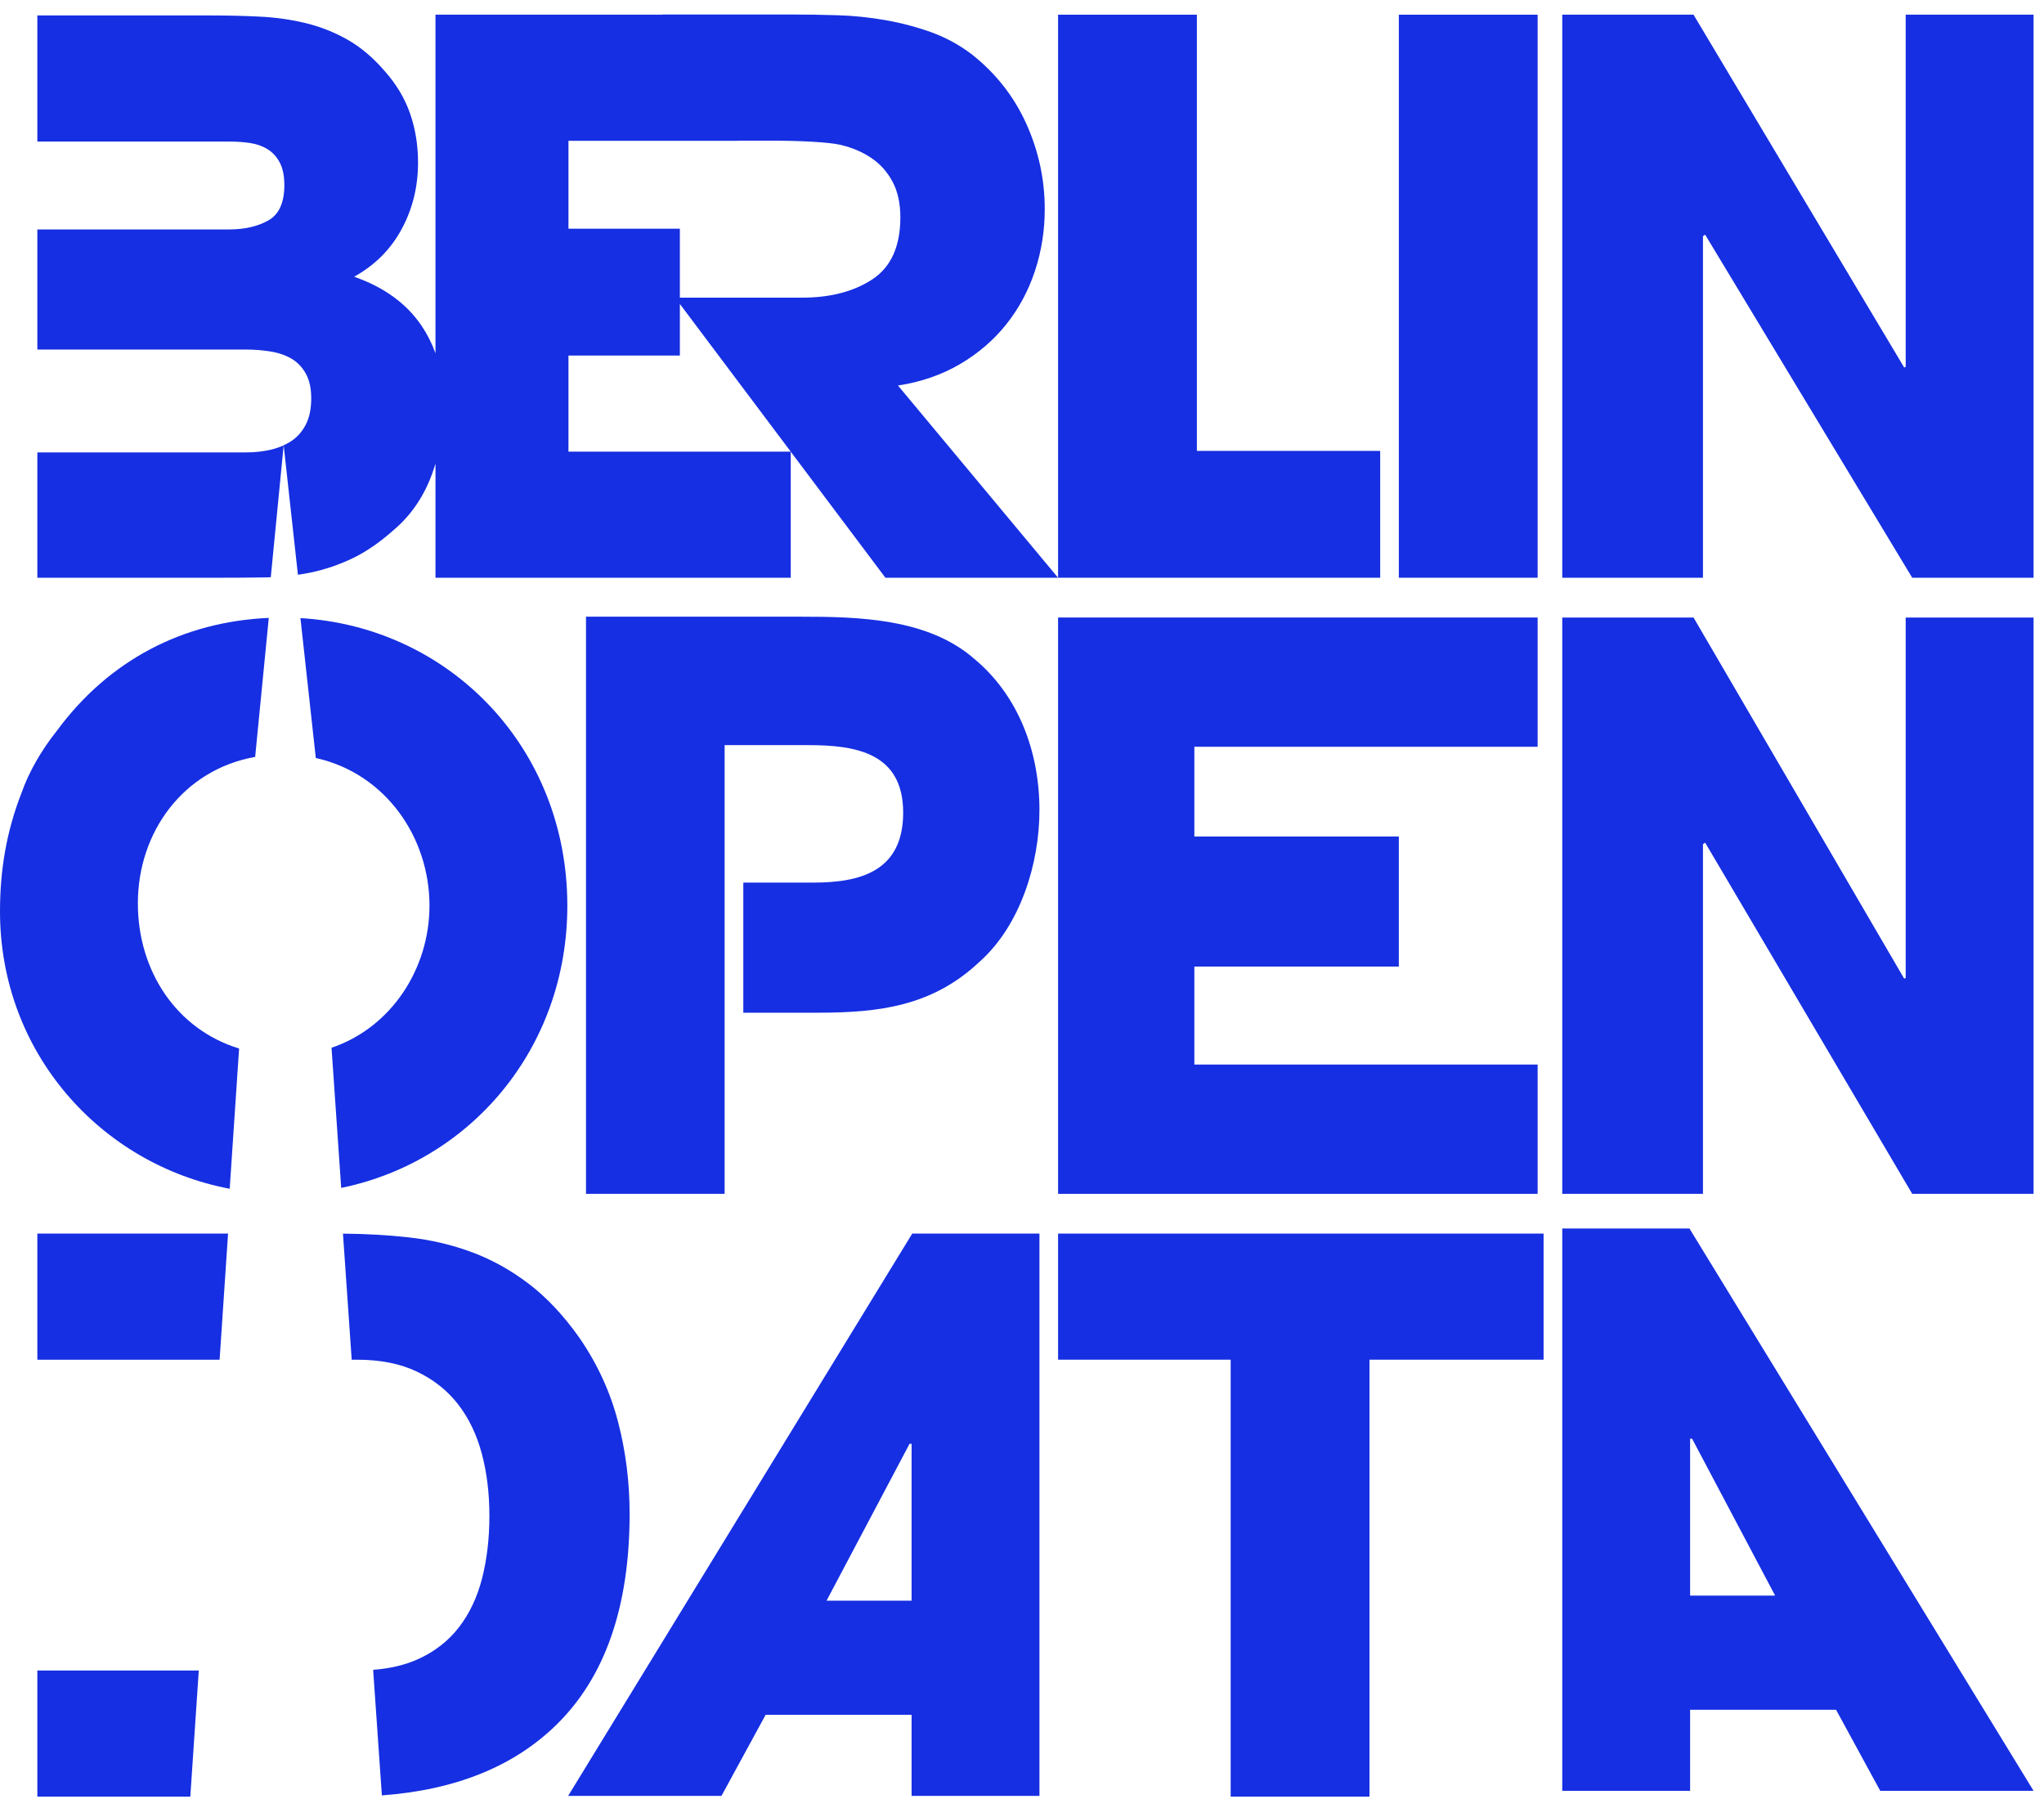
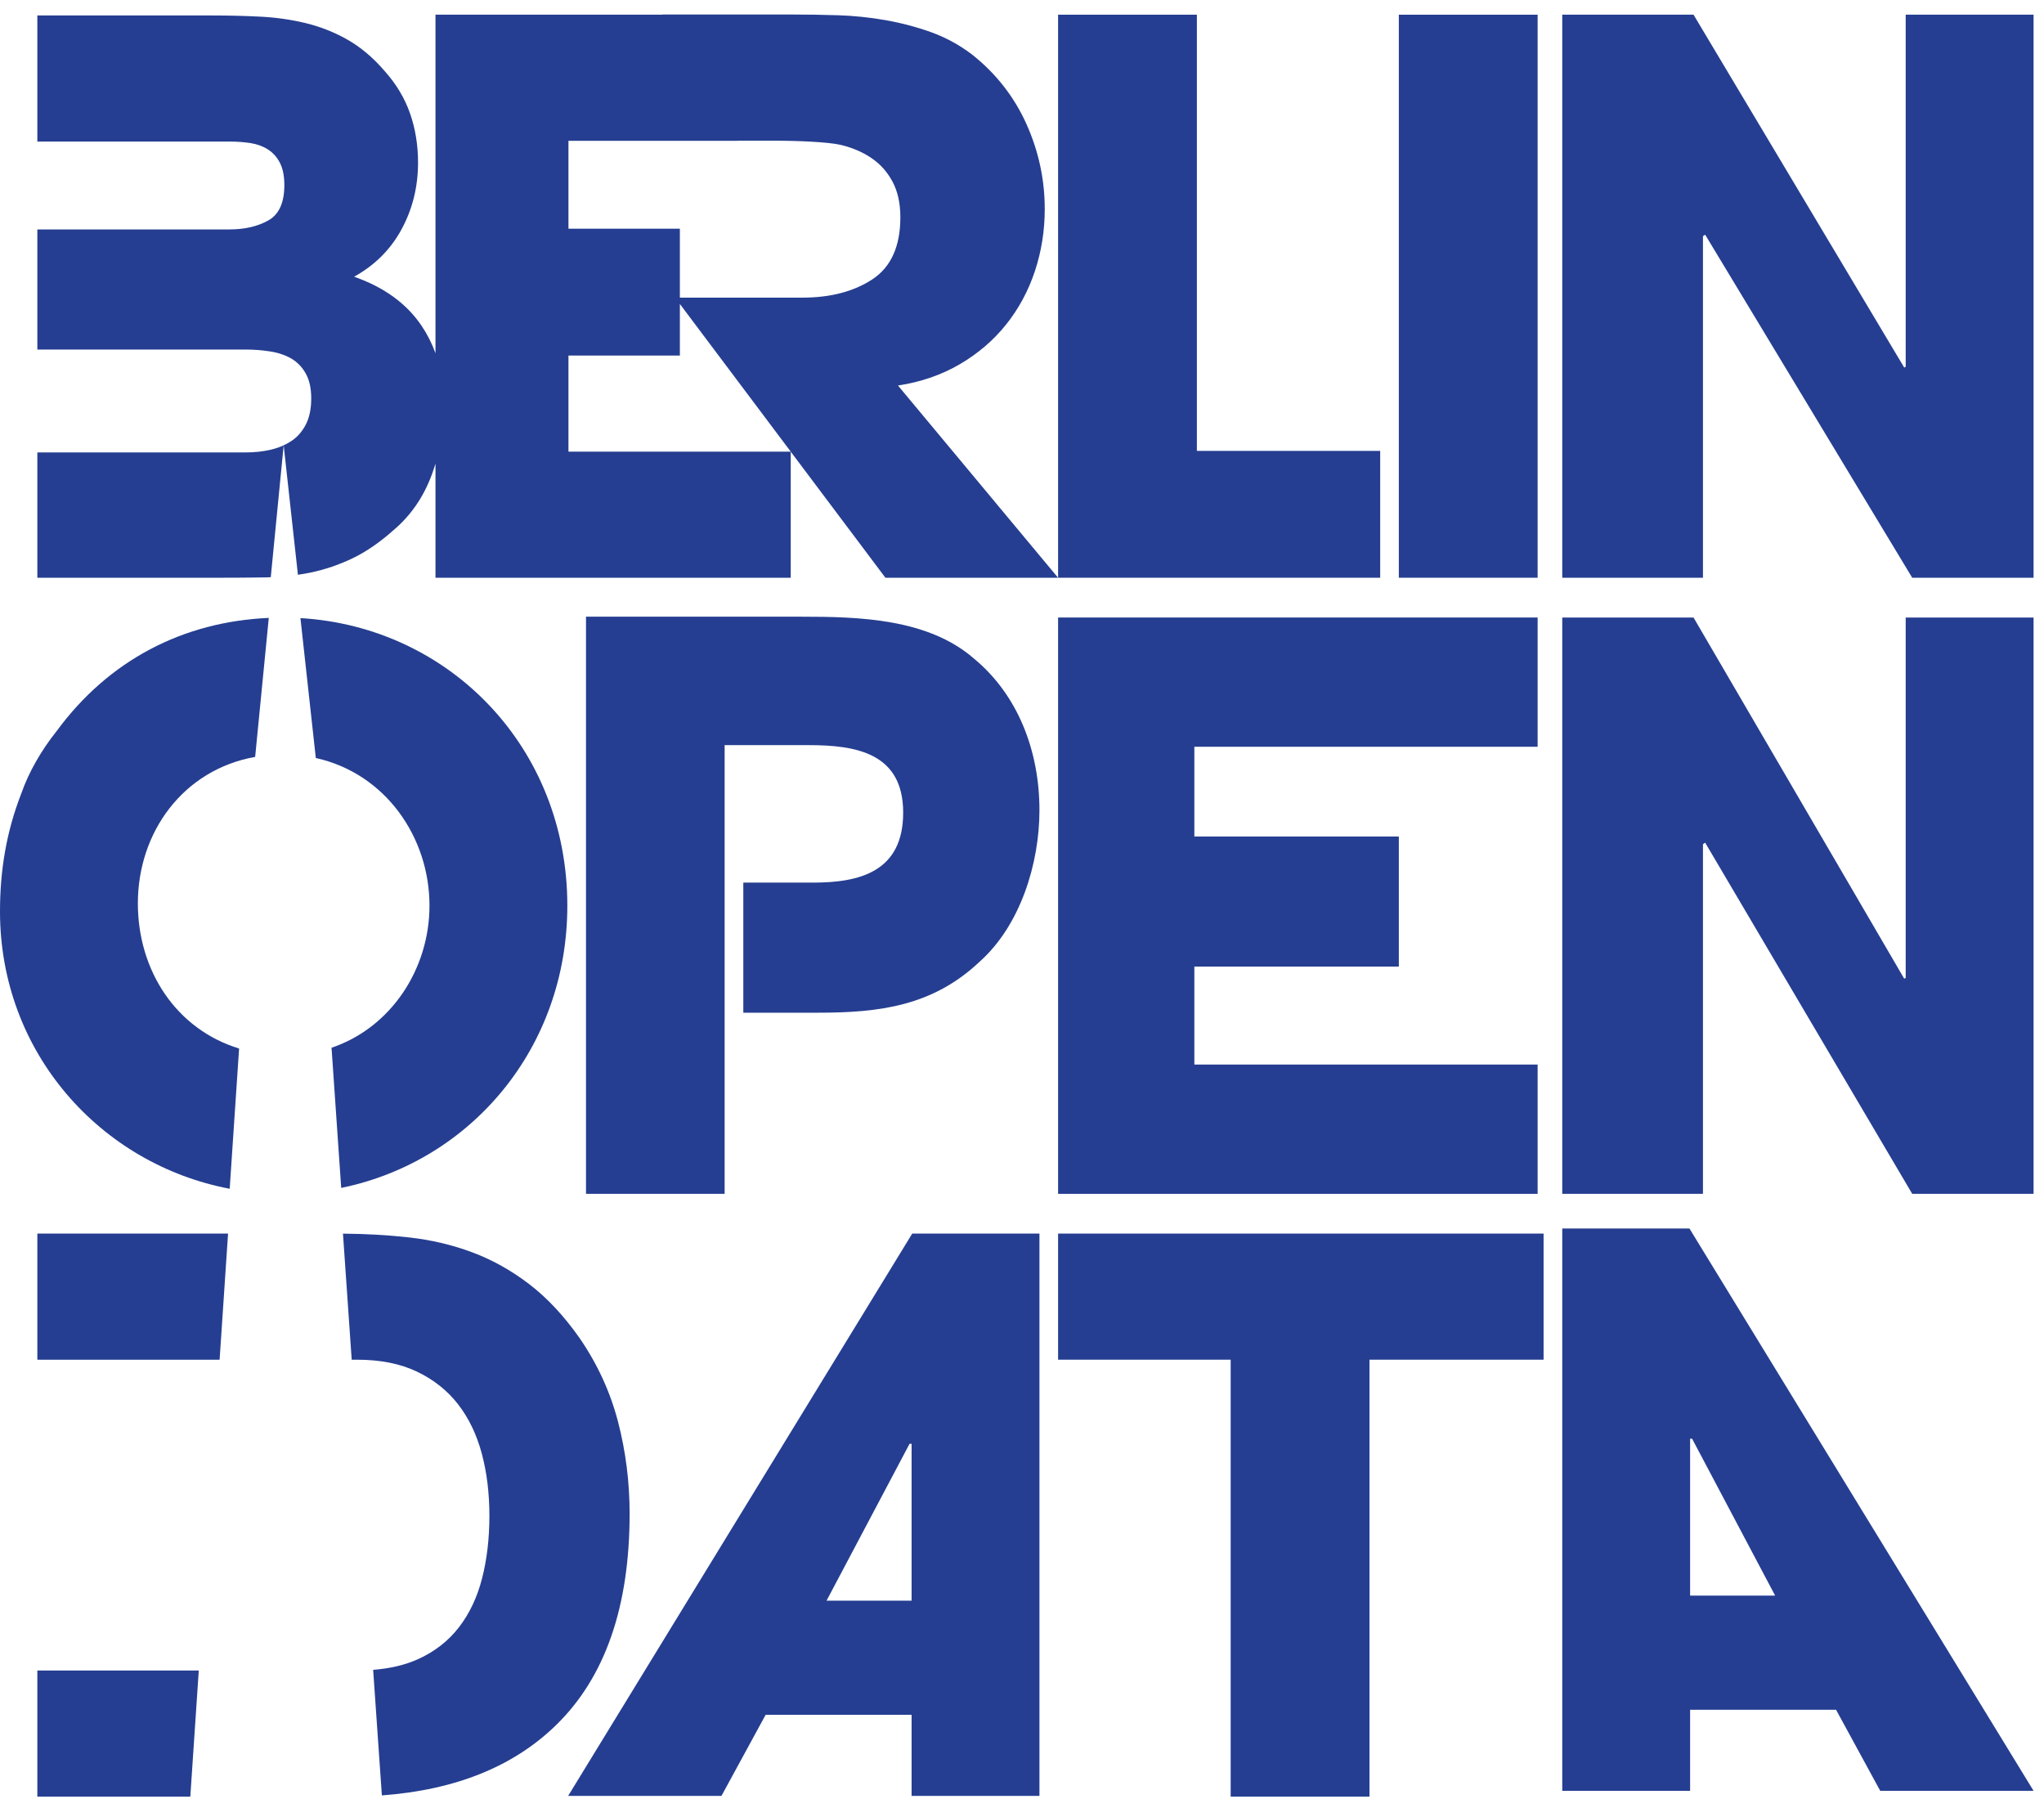
<svg xmlns="http://www.w3.org/2000/svg" width="125px" height="110px" viewBox="0 0 125 110" version="1.1">
  <defs />
  <g id="Page-1" stroke="none" stroke-width="1" fill="none" fill-rule="evenodd" fill-opacity="0.98">
-     <g id="Open-Data" transform="translate(-160, -7688)" fill="#122BE1">
+     <g id="Open-Data" transform="translate(-160, -7688)" fill="#213A8F">
      <g id="Group-17" transform="translate(160, 7688)">
        <polygon id="Path" points="64.707 75.428 64.707 83.138 75.261 83.138 75.261 109.856 83.75 109.856 83.75 83.138 94.397 83.138 94.397 75.428" />
        <polygon id="Path" points="2.284 102.144 2.284 109.856 11.638 109.856 12.156 102.144" />
        <path d="M46.822,104.852 L44.121,109.809 L34.745,109.809 L55.788,75.426 L63.567,75.426 L63.567,109.809 L55.748,109.809 L55.748,104.852 L46.822,104.852 Z M55.748,97.874 L55.748,88.281 L55.624,88.281 L50.547,97.874 L55.748,97.874 Z" id="Combined-Shape" />
        <path d="M20.974,75.431 L21.508,83.139 L21.841,83.139 C23.263,83.139 24.485,83.383 25.508,83.873 C26.53,84.364 27.366,85.029 28.017,85.87 C28.669,86.713 29.151,87.714 29.463,88.877 C29.774,90.041 29.929,91.311 29.929,92.688 C29.929,94.063 29.78,95.335 29.484,96.498 C29.188,97.661 28.713,98.662 28.063,99.504 C27.41,100.346 26.574,100.996 25.552,101.455 C24.768,101.808 23.856,102.021 22.82,102.103 L23.353,109.78 C27.859,109.448 31.414,108.013 34.017,105.471 C37.009,102.549 38.504,98.242 38.504,92.549 C38.504,90.622 38.268,88.747 37.794,86.927 C37.319,85.106 36.535,83.4 35.439,81.808 C34.49,80.462 33.469,79.367 32.374,78.527 C31.277,77.686 30.113,77.034 28.885,76.575 C27.655,76.115 26.352,75.81 24.974,75.657 C23.7,75.516 22.364,75.442 20.974,75.431 Z" id="Path" />
        <path d="M103.358,104.542 L103.358,109.499 L95.539,109.499 L95.539,75.116 L103.317,75.116 L124.361,109.499 L114.984,109.499 L112.283,104.542 L103.358,104.542 Z M108.558,97.564 L103.48,87.971 L103.358,87.971 L103.358,97.564 L108.558,97.564 Z" id="Combined-Shape" />
        <polygon id="Path" points="2.284 75.428 2.284 83.139 13.43 83.139 13.947 75.428" />
        <polygon id="Path" points="104.278 51.524 116.941 72.997 124.362 72.997 124.362 37.759 116.542 37.759 116.542 59.794 116.452 59.842 103.567 37.759 95.539 37.759 95.539 72.997 104.144 72.997 104.144 51.619" />
        <polygon id="Path" points="64.707 37.758 64.707 72.997 94.033 72.997 94.033 65.092 73.04 65.092 73.04 59.102 85.545 59.102 85.545 51.149 73.04 51.149 73.04 45.661 94.033 45.661 94.033 37.758" />
        <path d="M35.837,37.708 L35.837,72.997 L44.314,72.997 L44.314,45.561 L49.433,45.561 C52.308,45.561 55.233,46.015 55.233,49.688 C55.233,53.313 52.553,53.967 49.728,53.967 L45.457,53.967 L45.457,61.922 L50.02,61.922 C53.771,61.922 57.036,61.52 59.911,58.8 C62.397,56.586 63.567,52.808 63.567,49.537 C63.567,45.913 62.249,42.491 59.569,40.275 C56.744,37.809 52.504,37.708 48.996,37.708 L35.837,37.708 Z" id="Path" />
        <path d="M16.437,37.781 C11.197,38.013 6.649,40.362 3.461,44.706 C2.534,45.863 1.755,47.222 1.317,48.48 C0.39,50.847 0,53.212 0,55.73 C0,64.384 6.175,71.196 14.047,72.687 L14.622,64.112 C10.768,62.933 8.431,59.346 8.431,55.235 C8.431,50.873 11.212,47.064 15.604,46.28 L16.437,37.781 Z" id="Path" />
        <path d="M18.373,37.794 L19.313,46.348 C23.573,47.292 26.265,51.192 26.265,55.373 C26.265,59.219 23.943,62.822 20.275,64.065 L20.866,72.635 C28.758,71.018 34.695,64.118 34.695,55.378 C34.695,45.687 27.472,38.332 18.373,37.794 Z" id="Path" />
        <path d="M48.357,27.617 L48.357,35.326 L26.632,35.326 L26.632,28.352 C26.564,28.573 26.491,28.795 26.41,29.015 C25.907,30.378 25.136,31.501 24.098,32.388 C23.239,33.155 22.395,33.737 21.566,34.134 C20.736,34.532 19.886,34.821 19.011,35.006 C18.75,35.06 18.485,35.105 18.219,35.144 L17.348,27.227 C17.51,27.152 17.666,27.069 17.811,26.972 C18.181,26.728 18.478,26.392 18.699,25.964 C18.922,25.534 19.033,24.999 19.033,24.357 C19.033,23.744 18.922,23.238 18.699,22.841 C18.478,22.444 18.181,22.137 17.811,21.922 C17.44,21.71 17.011,21.564 16.523,21.489 C16.034,21.412 15.536,21.373 15.034,21.373 L2.284,21.373 L2.284,14.029 L14.012,14.029 C14.96,14.029 15.759,13.845 16.411,13.477 C17.063,13.11 17.389,12.391 17.389,11.319 C17.389,10.768 17.3,10.317 17.122,9.965 C16.944,9.614 16.7,9.339 16.389,9.14 C16.078,8.942 15.722,8.812 15.322,8.749 C14.922,8.688 14.501,8.656 14.058,8.656 L2.284,8.656 L2.284,0.945 L12.902,0.945 C13.908,0.945 14.892,0.967 15.856,1.015 C16.817,1.059 17.752,1.19 18.655,1.404 C19.56,1.619 20.418,1.956 21.232,2.414 C22.046,2.874 22.811,3.516 23.522,4.342 C24.233,5.138 24.75,6.001 25.076,6.935 C25.401,7.869 25.565,8.871 25.565,9.943 C25.565,11.412 25.233,12.767 24.566,14.004 C23.899,15.244 22.927,16.217 21.655,16.92 C23.492,17.561 24.869,18.566 25.787,19.927 C26.134,20.442 26.416,21.001 26.632,21.602 L26.632,0.898 L40.519,0.898 L40.519,0.887 L48.39,0.887 C49.317,0.887 50.269,0.902 51.246,0.932 C52.22,0.963 53.189,1.063 54.148,1.231 C55.109,1.4 56.036,1.645 56.934,1.965 C57.829,2.288 58.66,2.739 59.428,3.32 C60.9,4.483 62.011,5.9 62.764,7.567 C63.516,9.236 63.891,10.973 63.891,12.78 C63.891,14.097 63.691,15.36 63.292,16.568 C62.892,17.778 62.307,18.865 61.54,19.829 C60.772,20.793 59.828,21.606 58.709,22.263 C57.587,22.921 56.323,23.358 54.916,23.573 L64.707,35.327 L54.148,35.327 L48.357,27.617 Z M49.062,18.199 C50.79,18.199 52.22,17.824 53.356,17.075 C54.492,16.323 55.061,15.06 55.061,13.286 C55.061,12.43 54.9,11.701 54.58,11.104 C54.26,10.508 53.829,10.024 53.284,9.658 C52.74,9.29 52.109,9.023 51.39,8.854 C50.669,8.686 48.823,8.603 47.344,8.603 C46.877,8.603 46.023,8.603 45.073,8.605 L45.073,8.611 L34.764,8.611 L34.764,13.982 L41.577,13.982 L41.577,18.199 L49.062,18.199 Z M48.357,27.615 L41.577,18.586 L41.577,21.74 L34.764,21.74 L34.764,27.615 L48.357,27.615 Z" id="Combined-Shape" />
        <path d="M2.284,27.663 L2.284,35.327 L13.212,35.327 C14.308,35.327 15.328,35.319 16.278,35.305 C16.372,35.301 16.465,35.295 16.559,35.293 L17.348,27.227 C17.099,27.343 16.833,27.436 16.544,27.499 C16.07,27.61 15.567,27.663 15.034,27.663 L2.284,27.663 Z" id="Path" />
        <polygon id="Path" points="104.278 14.349 116.941 35.326 124.362 35.326 124.362 0.898 116.542 0.898 116.542 22.428 116.452 22.474 103.567 0.898 95.539 0.898 95.539 35.326 104.144 35.326 104.144 14.441" />
        <polygon id="Path" points="85.545 35.326 94.033 35.326 94.033 0.899 85.545 0.899" />
        <polygon id="Path" points="64.707 0.898 64.707 35.326 84.405 35.326 84.405 27.57 73.195 27.57 73.195 0.898" />
      </g>
    </g>
  </g>
</svg>
